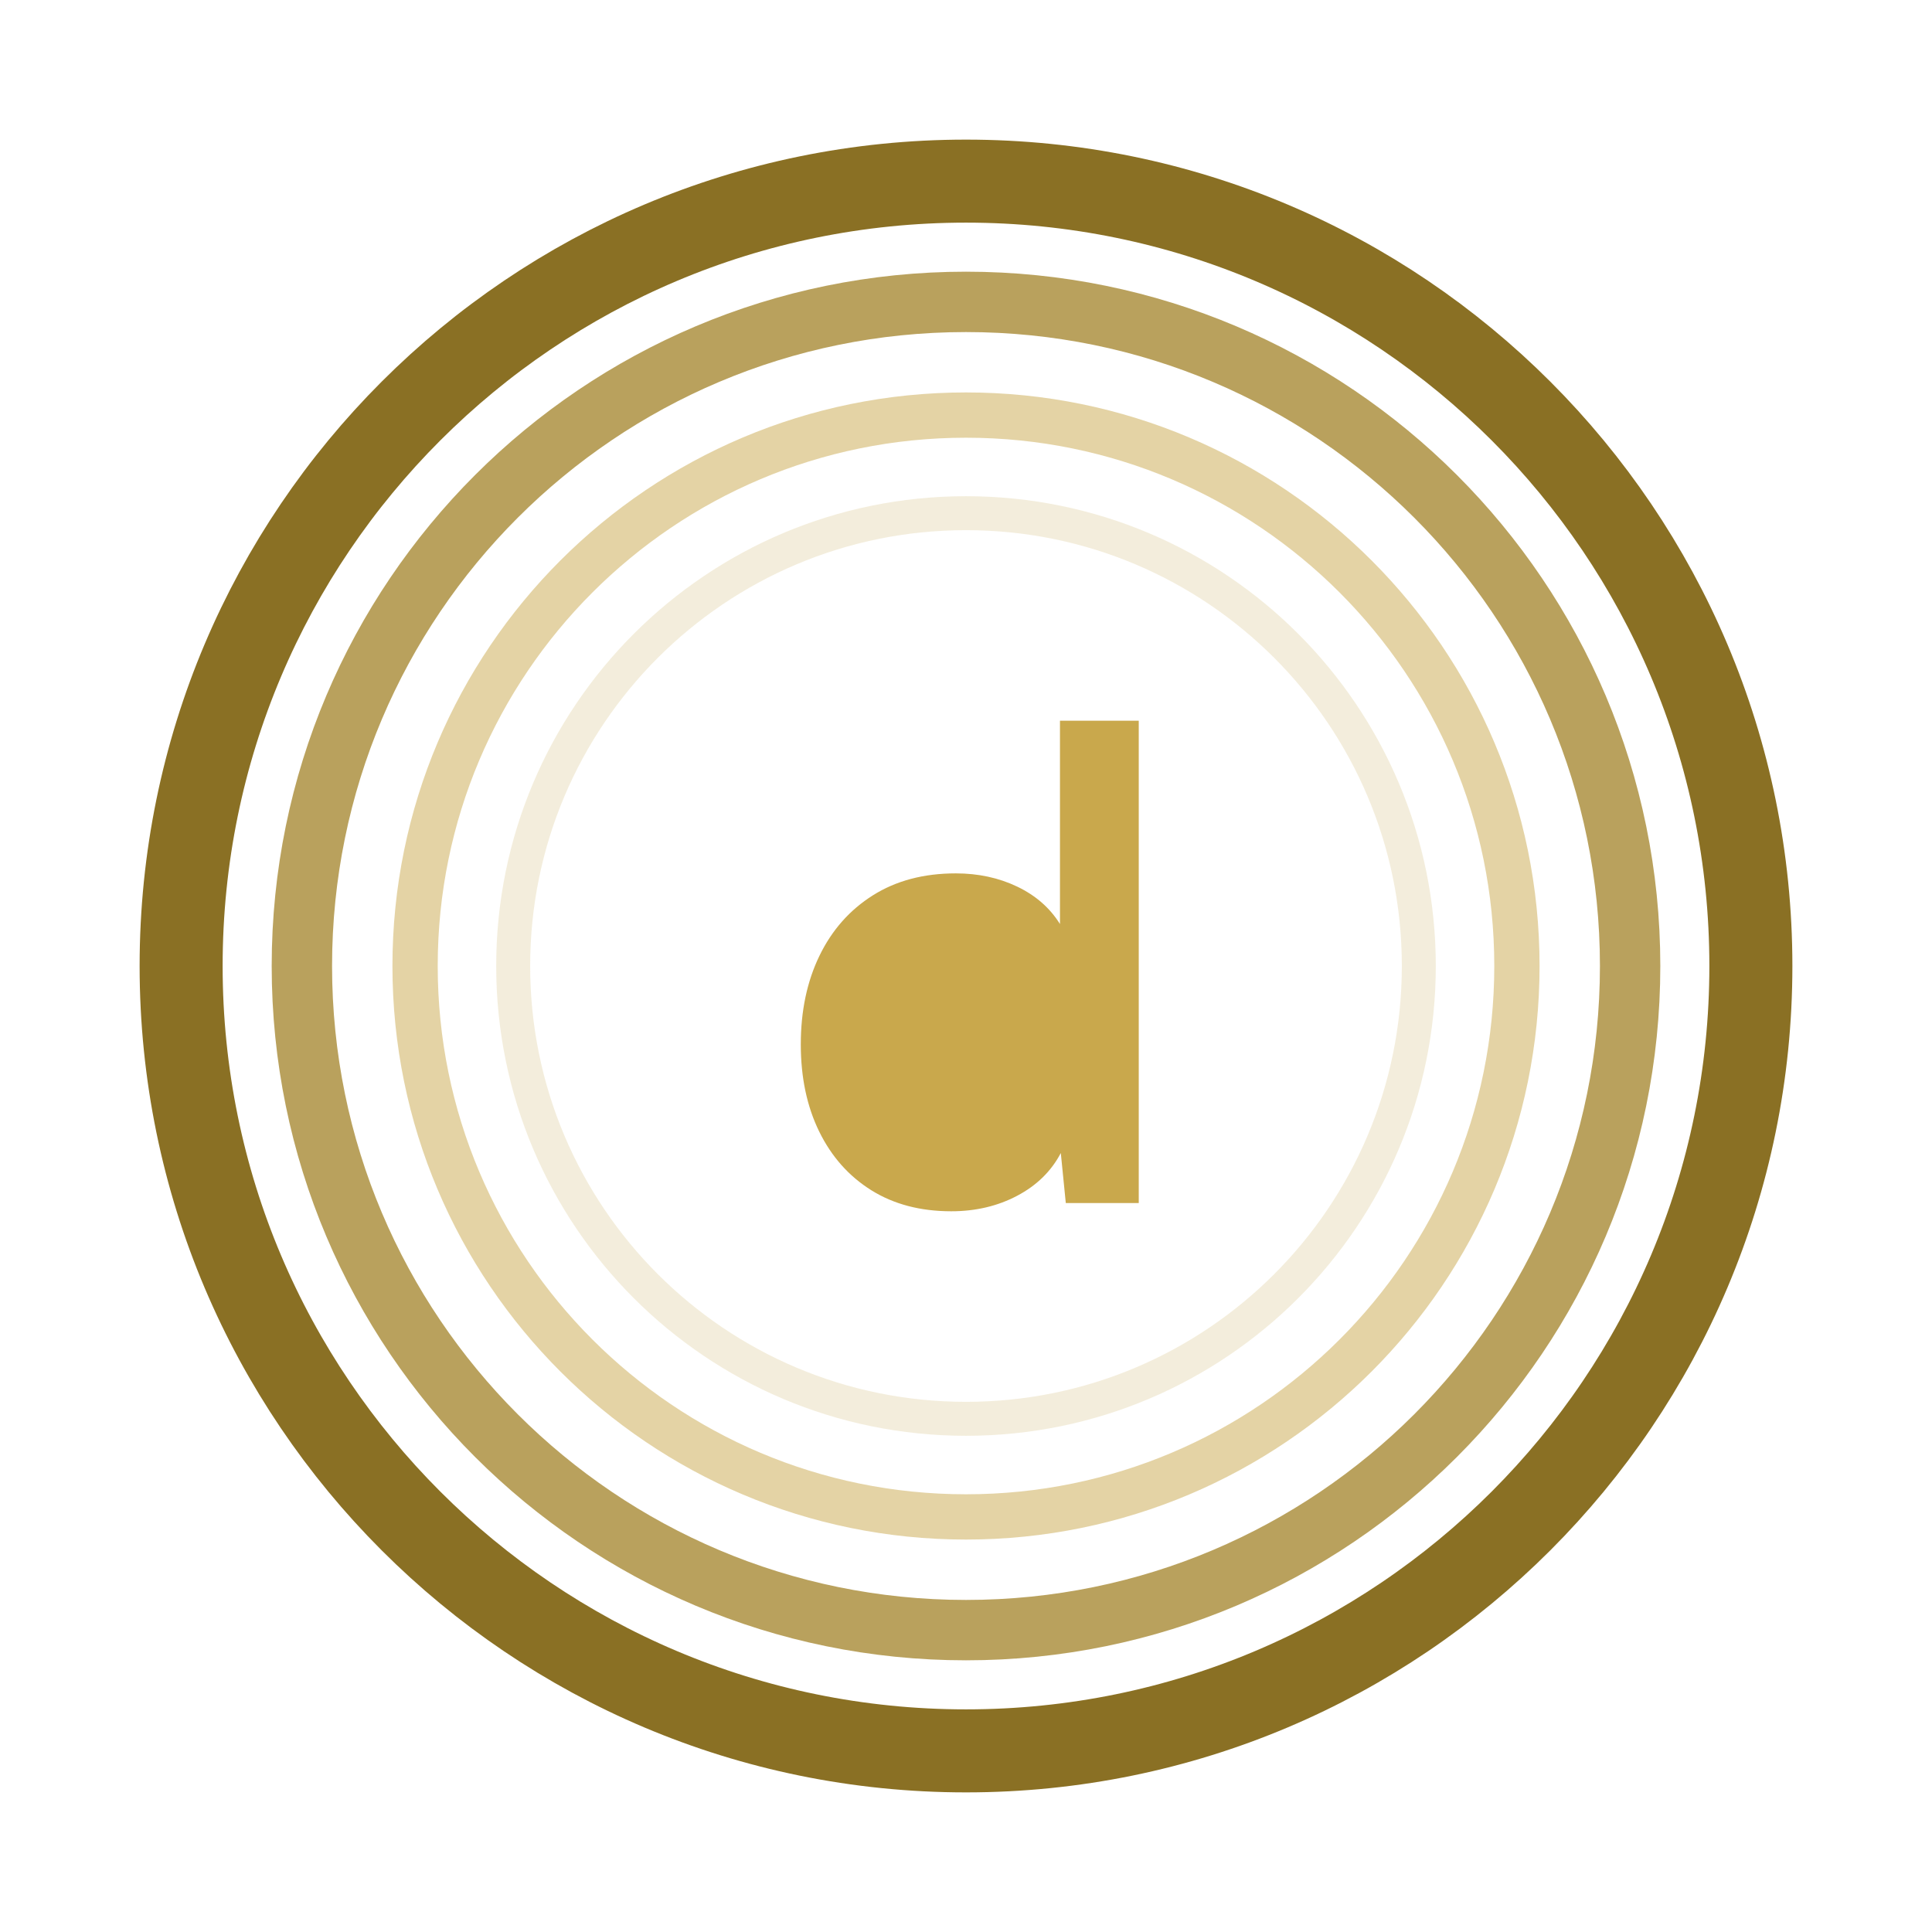
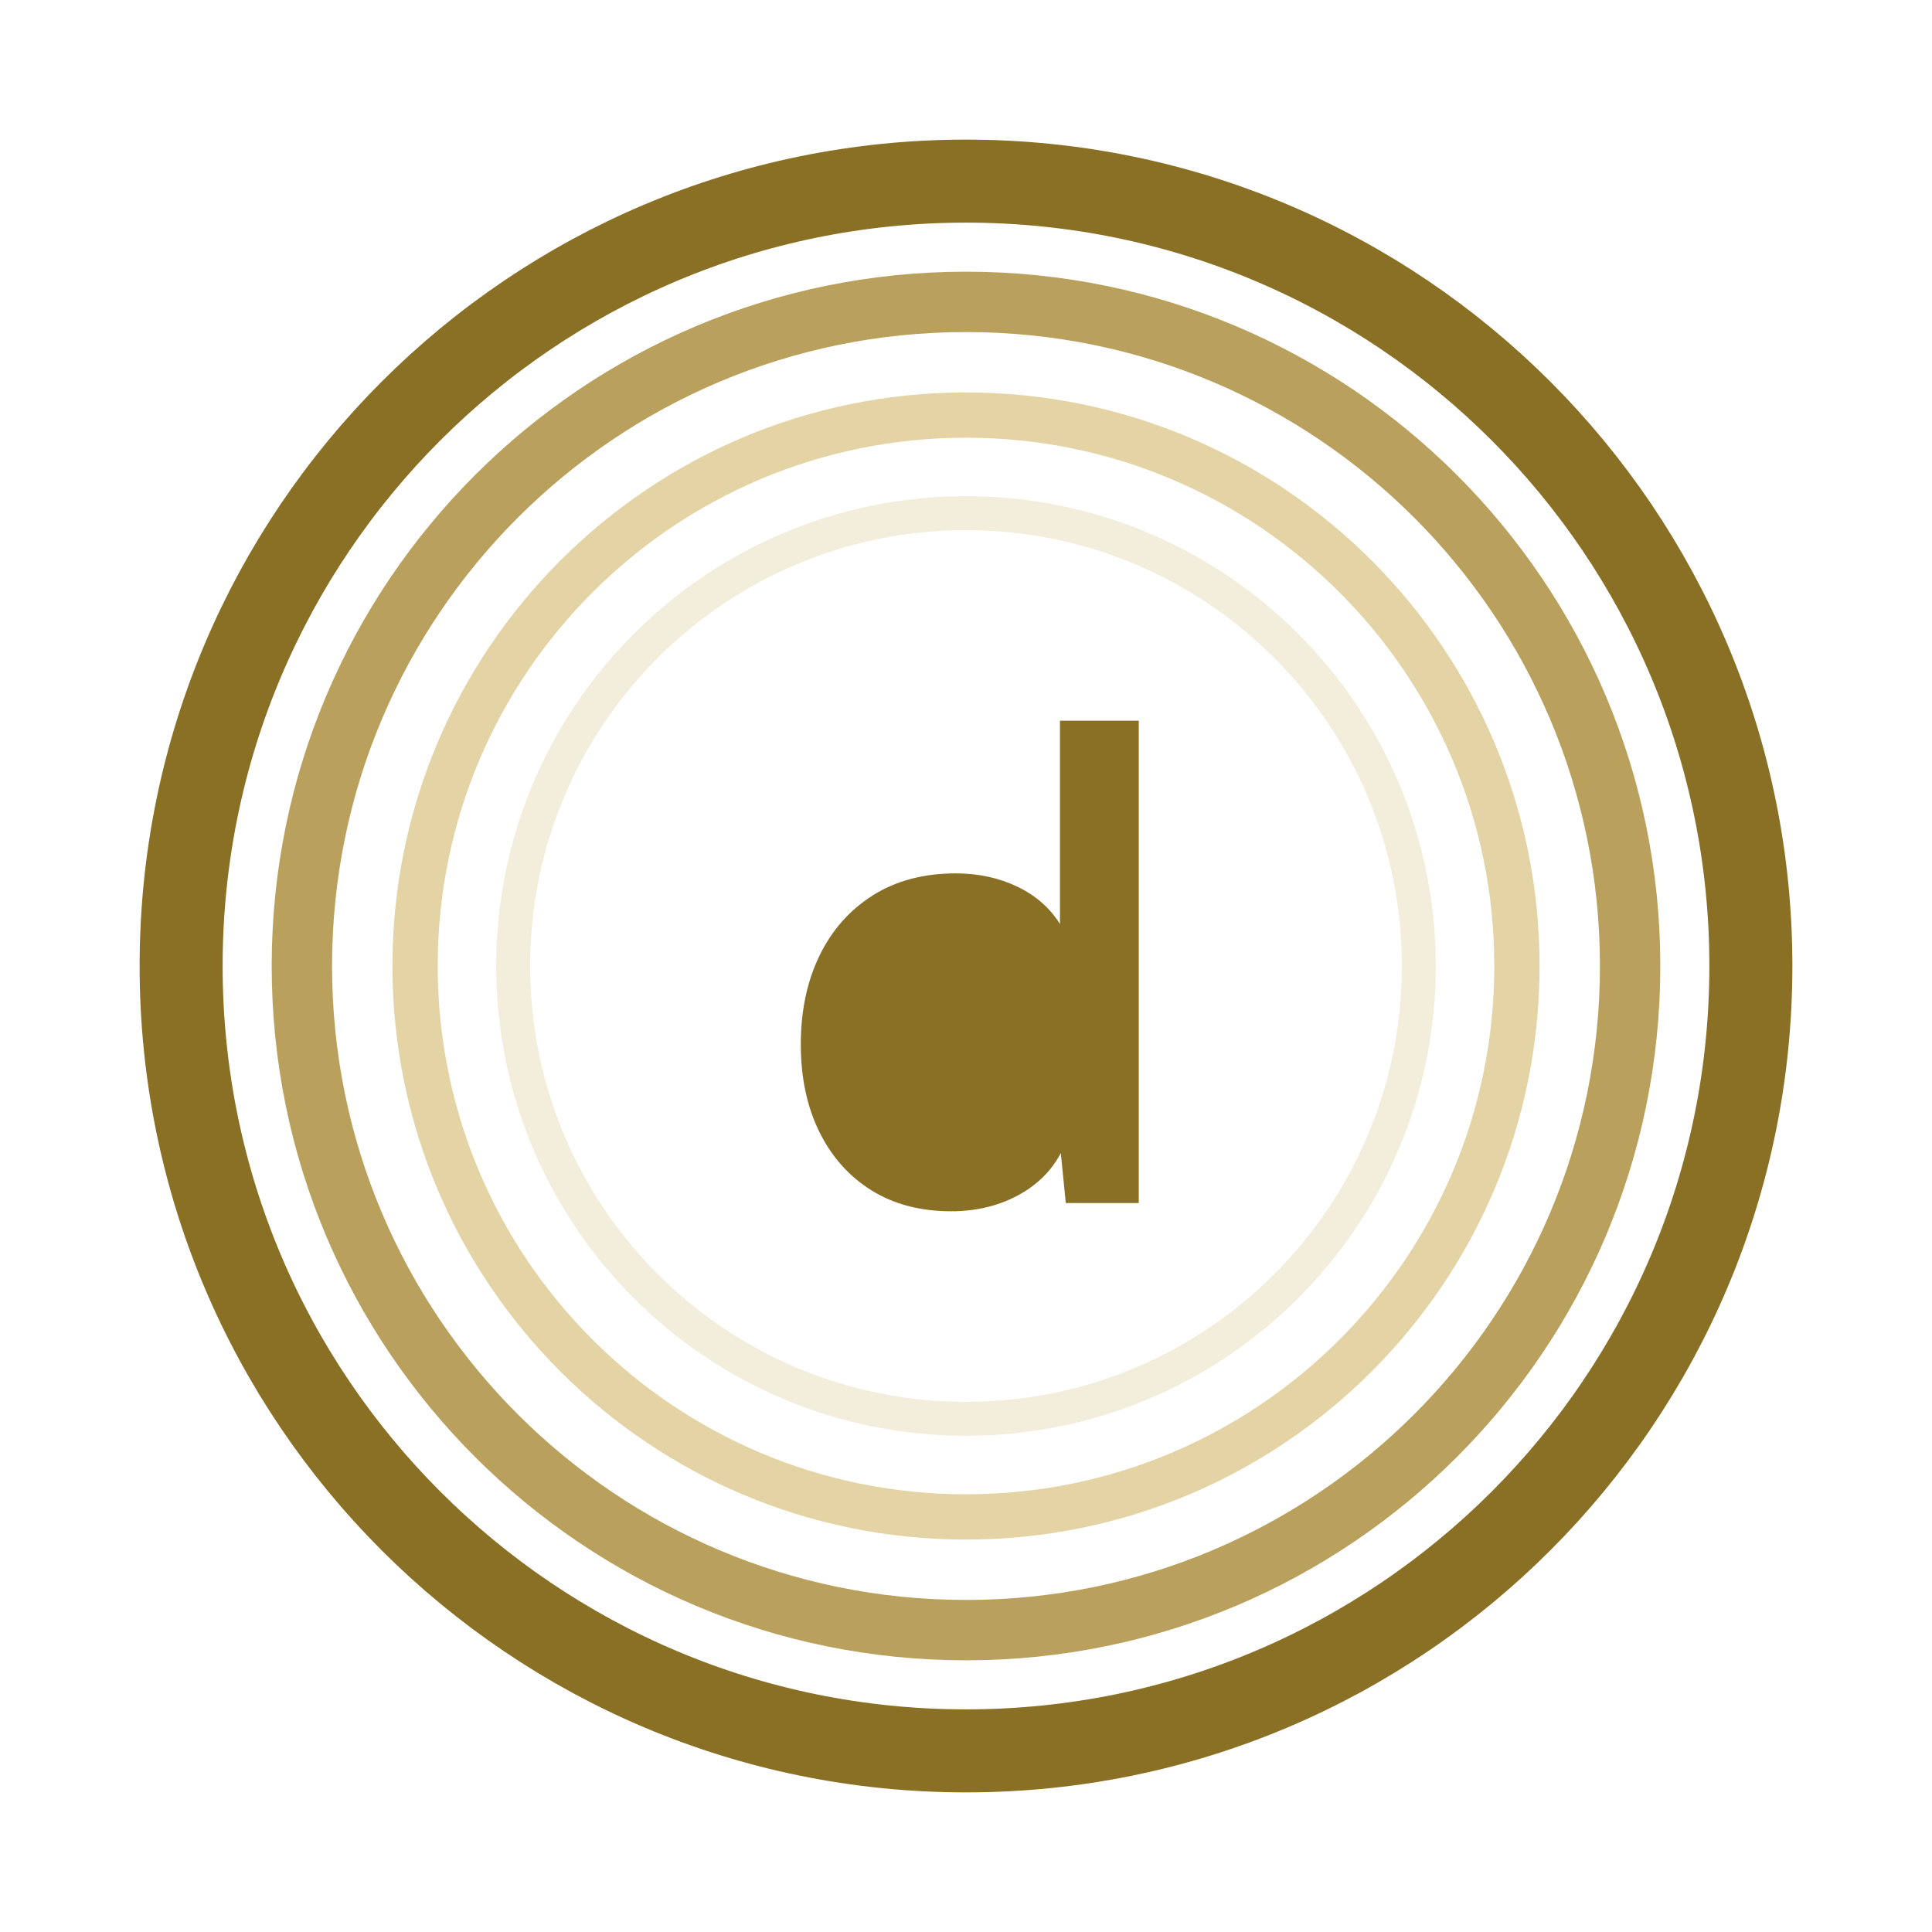
<svg xmlns="http://www.w3.org/2000/svg" width="512" height="512" viewBox="0 0 512 512" role="img" aria-label="Digli mark">
  <circle cx="256" cy="256" r="208" fill="none" stroke="#8a7024" stroke-width="22" />
  <circle cx="256" cy="256" r="176" fill="none" stroke="#a88a35" stroke-width="16" opacity="0.8" />
  <circle cx="256" cy="256" r="146" fill="none" stroke="#c9a84c" stroke-width="12" opacity="0.5" />
  <circle cx="256" cy="256" r="120" fill="none" stroke="#d8c488" stroke-width="9" opacity="0.3" />
-   <path fill="#c9a84c" d="M252.089 321.0Q239.829 321.0 230.909 315.428Q221.989 309.856 217.104 299.889Q212.219 289.921 212.219 276.768Q212.219 263.495 217.164 253.287Q222.109 243.079 231.33 237.267Q240.55 231.454 253.291 231.454Q262.237 231.454 269.577 234.966Q276.918 238.477 280.902 244.882V191.0H301.781V318.819H282.447L281.125 305.564Q277.33 312.792 269.552 316.896Q261.773 321.0 252.089 321.0Z" />
+   <path fill="#8a7024" d="M252.089 321.0Q239.829 321.0 230.909 315.428Q221.989 309.856 217.104 299.889Q212.219 289.921 212.219 276.768Q212.219 263.495 217.164 253.287Q222.109 243.079 231.33 237.267Q240.55 231.454 253.291 231.454Q262.237 231.454 269.577 234.966Q276.918 238.477 280.902 244.882V191.0H301.781V318.819H282.447L281.125 305.564Q277.33 312.792 269.552 316.896Q261.773 321.0 252.089 321.0Z" />
</svg>
